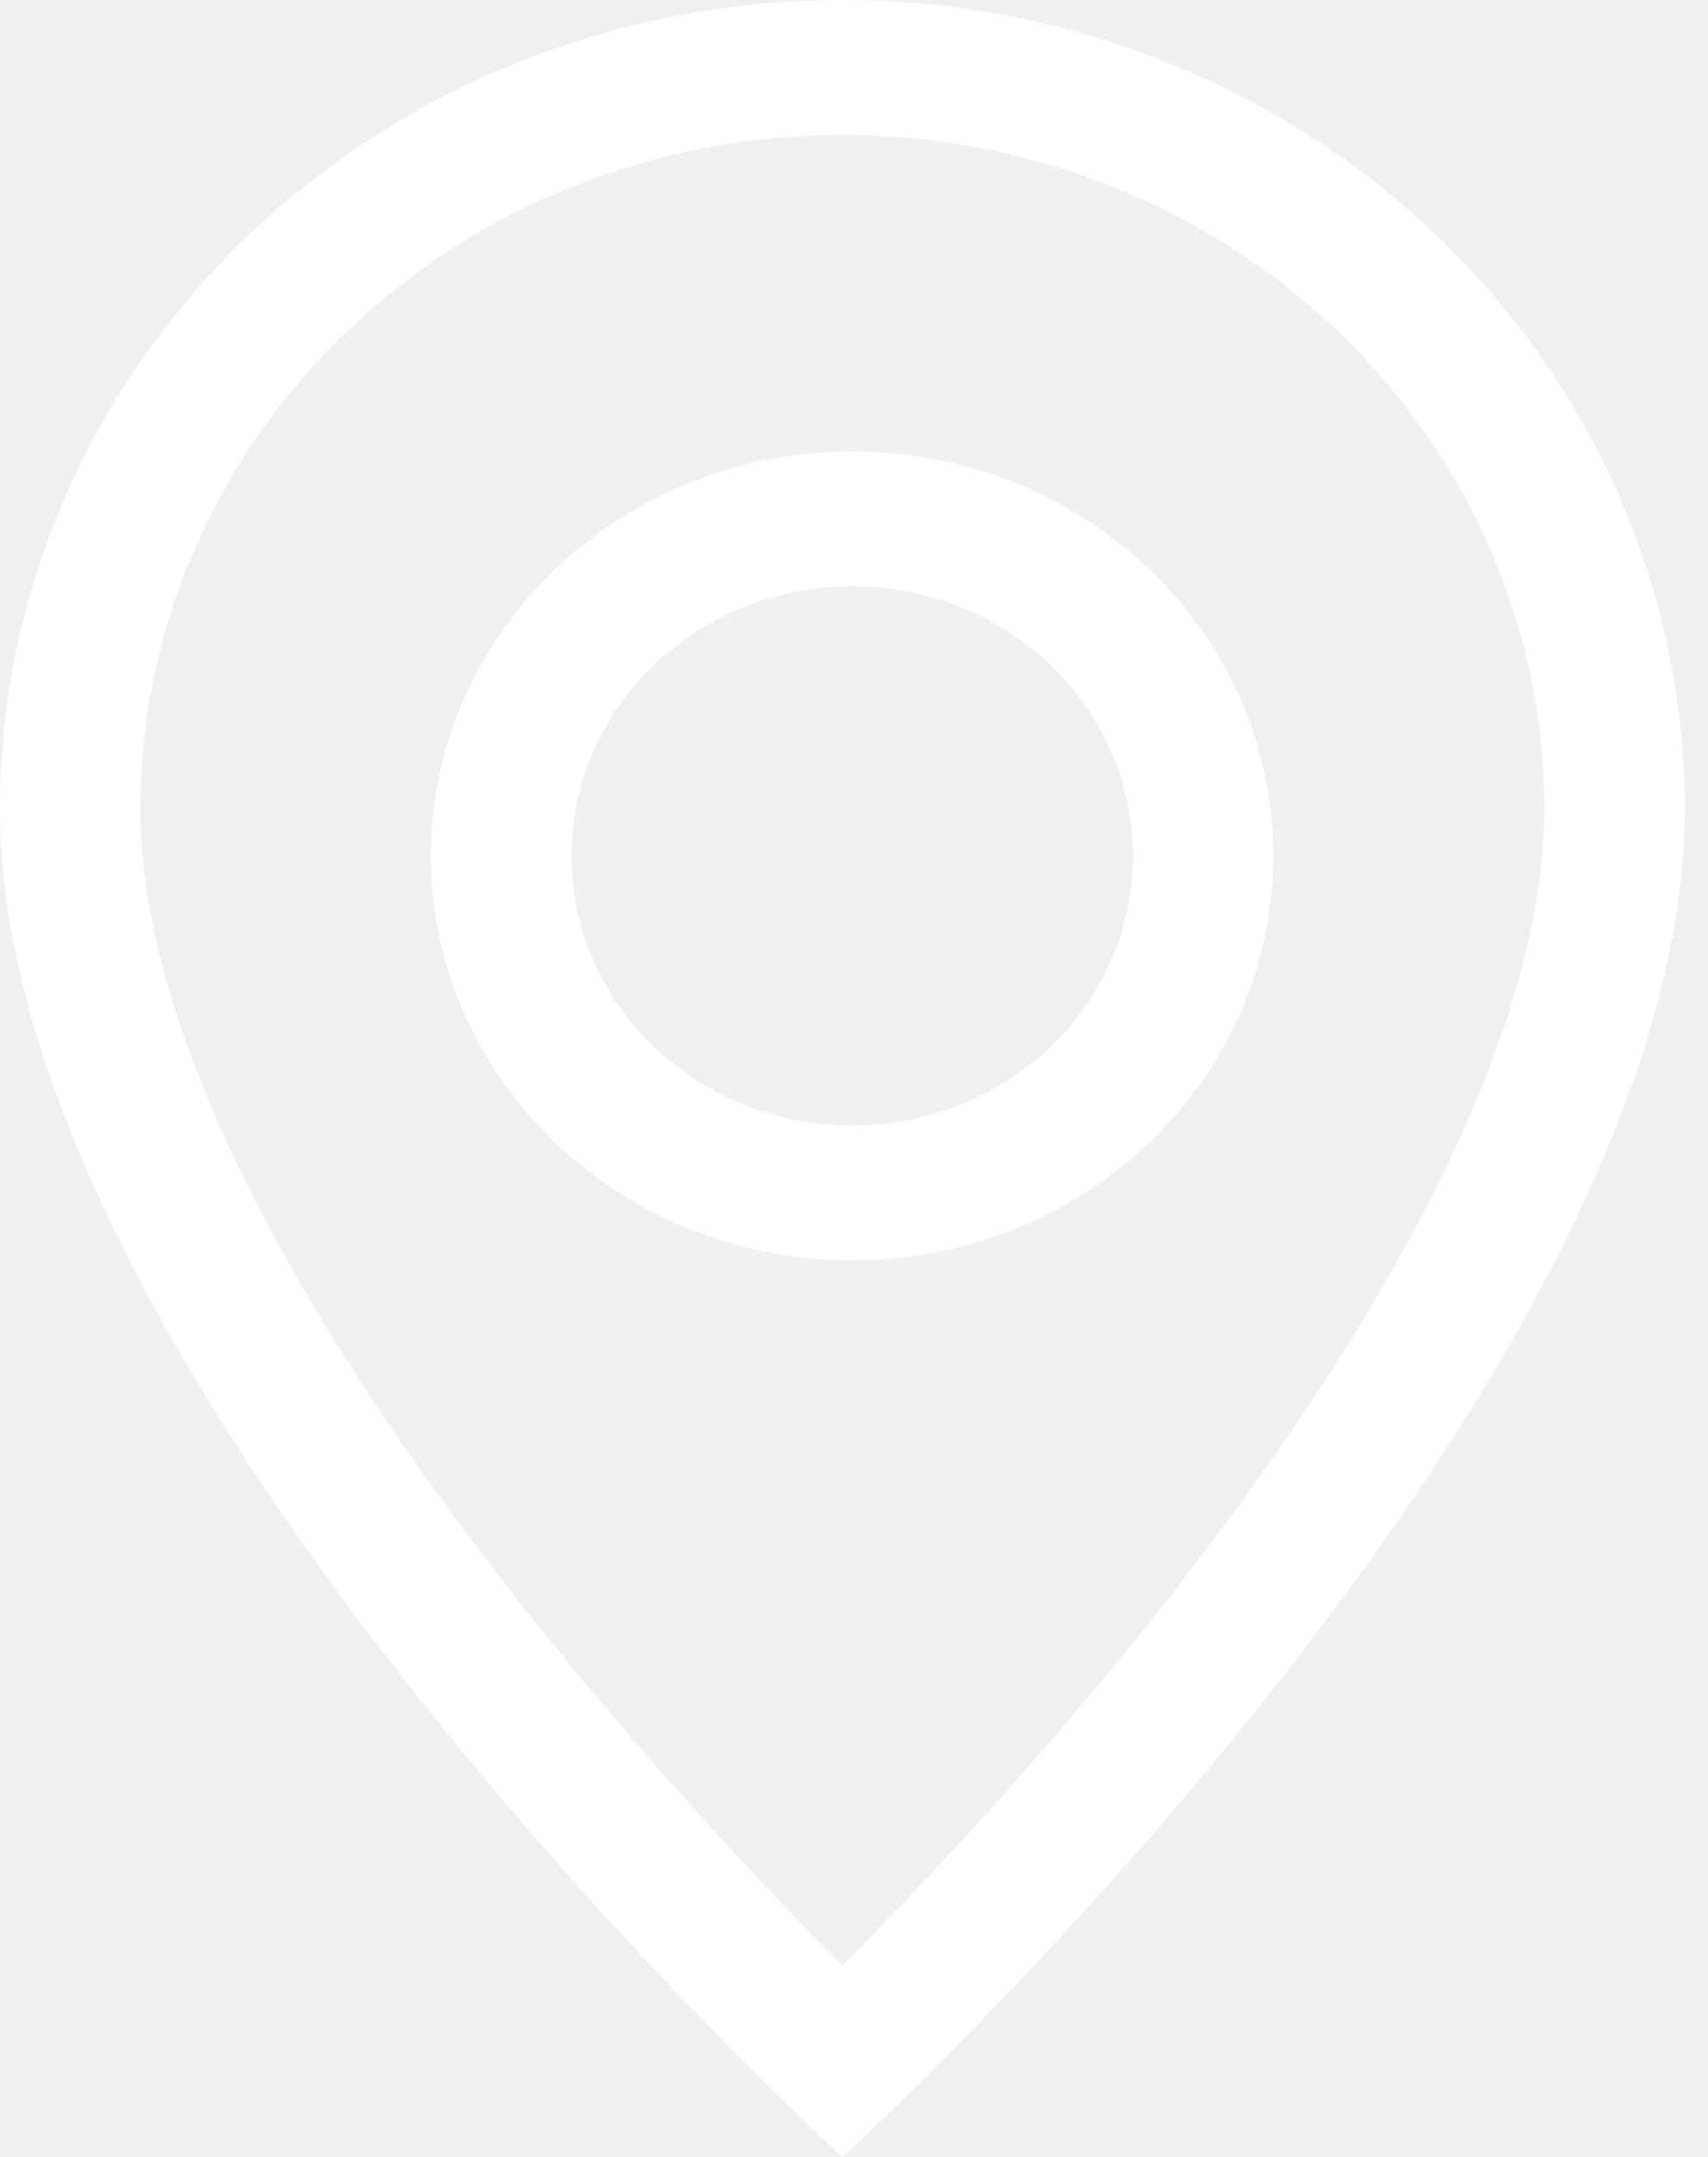
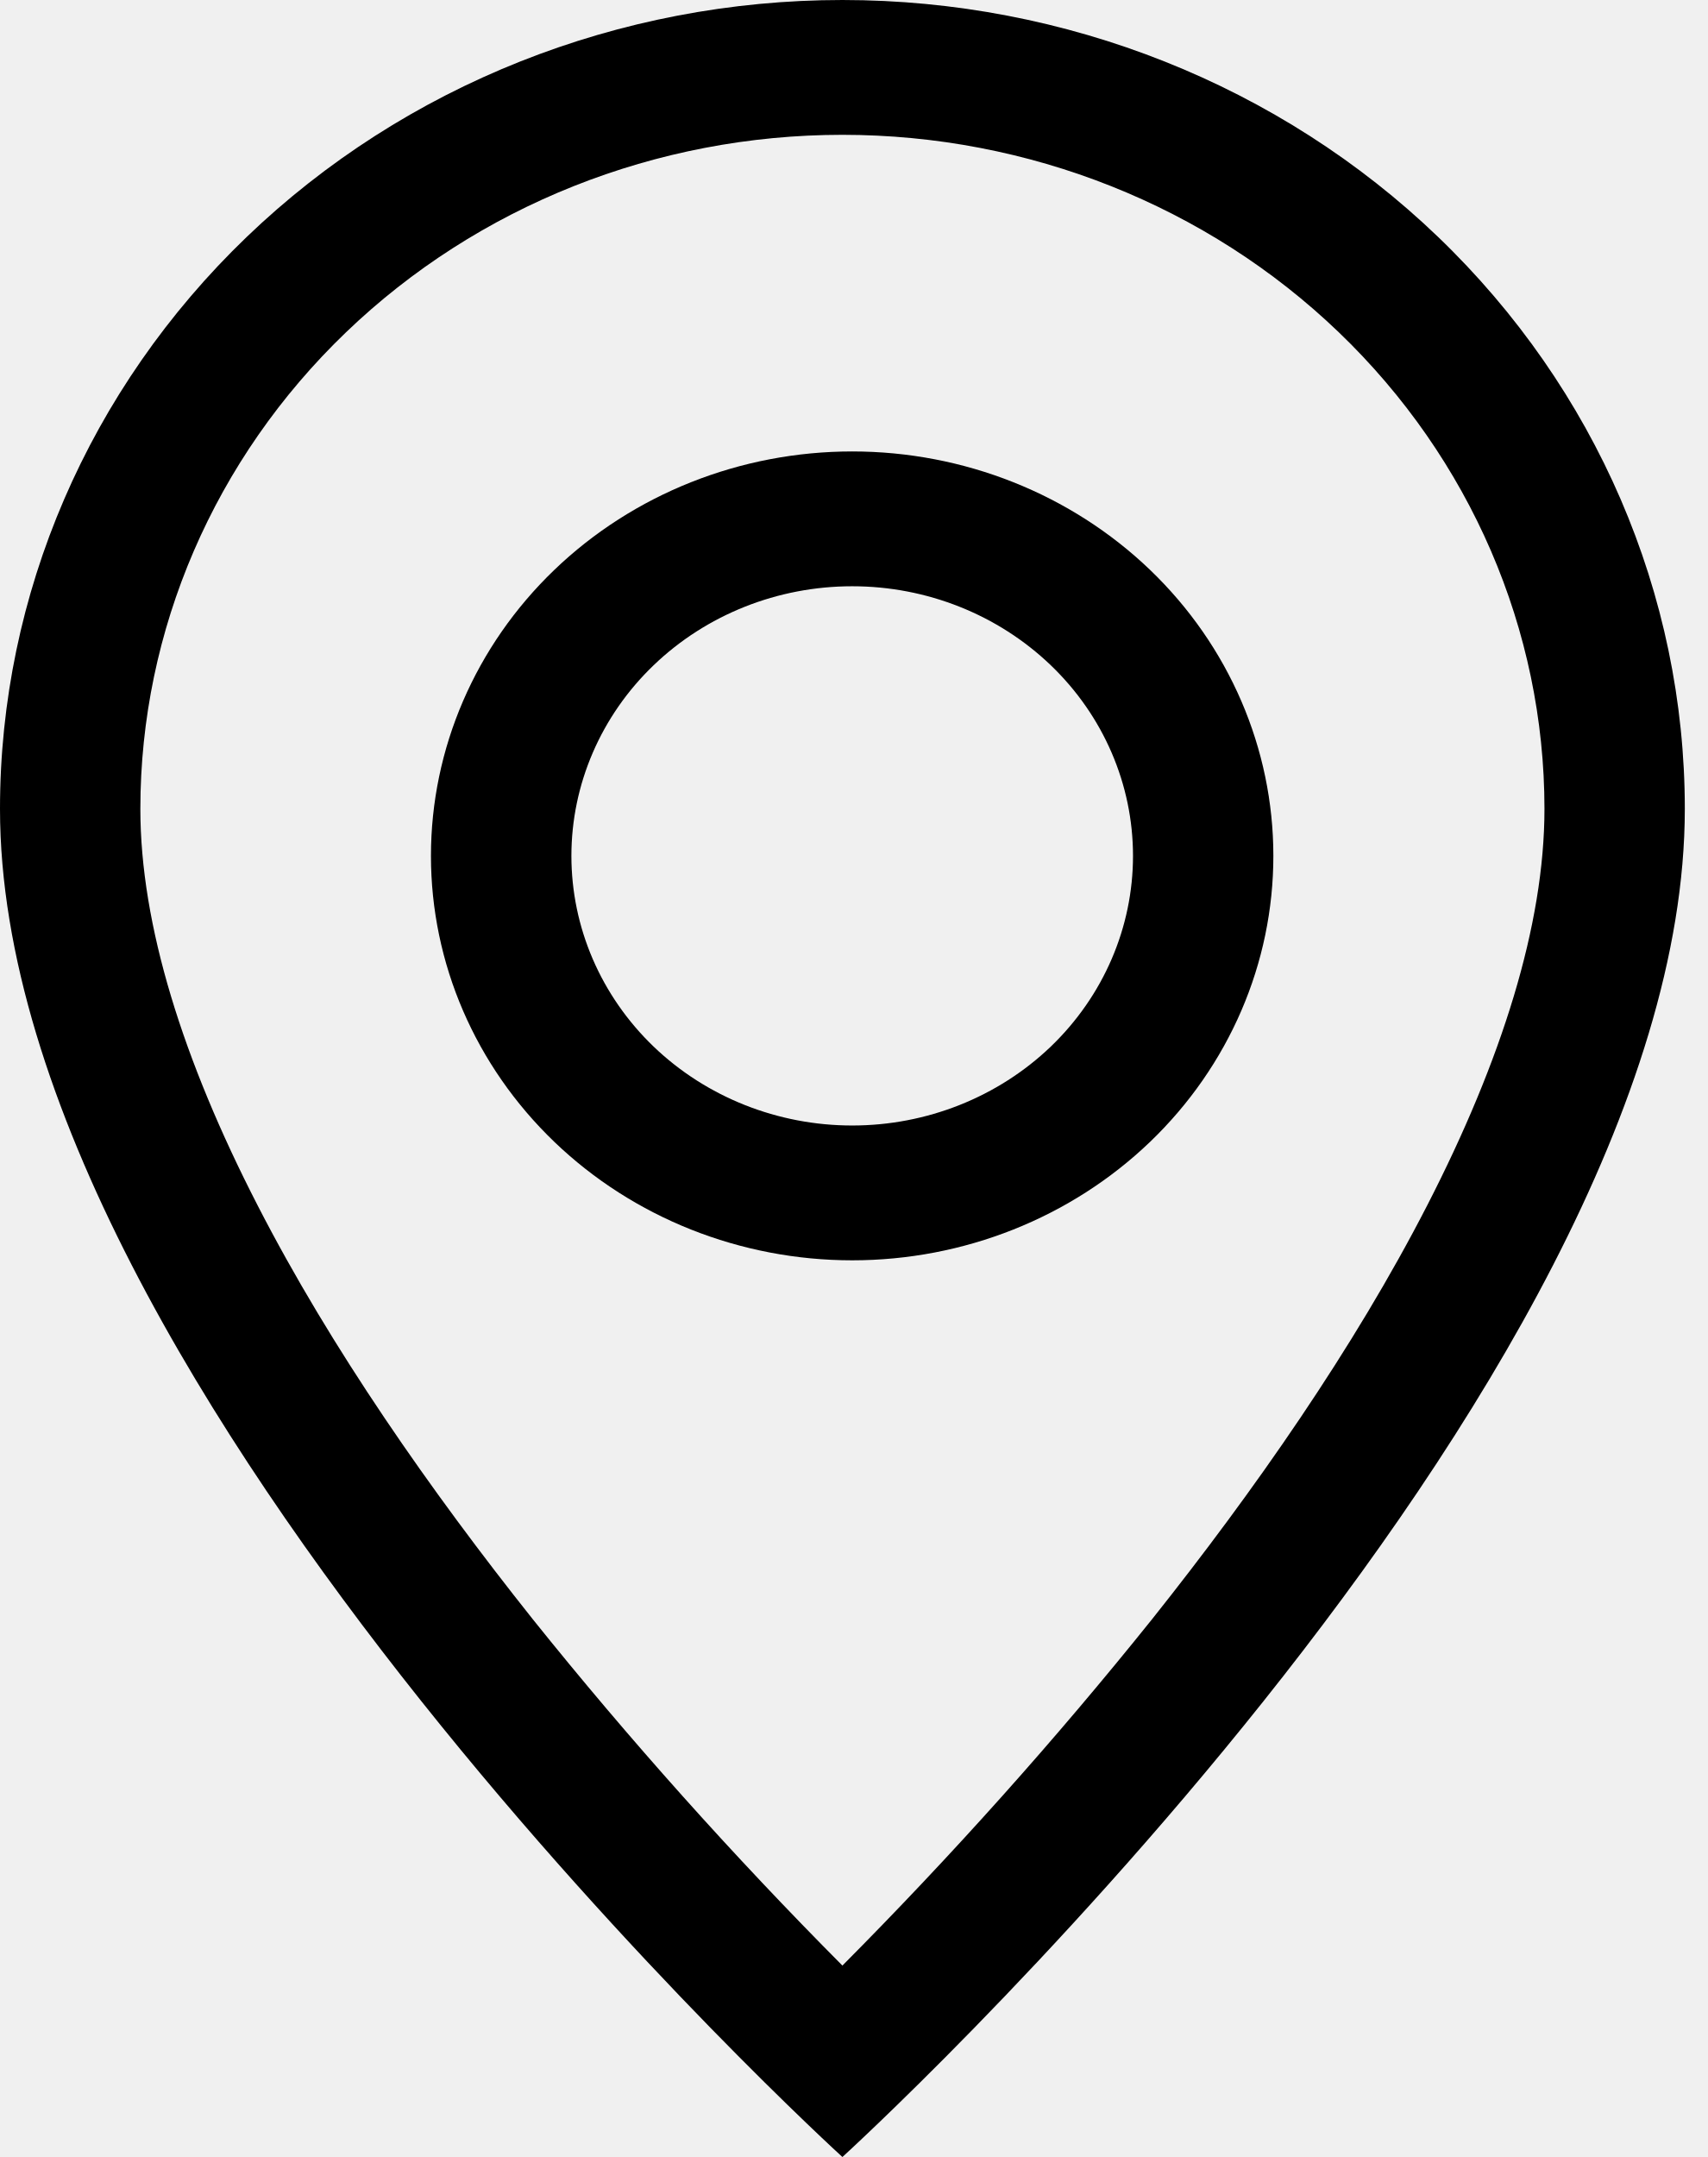
<svg xmlns="http://www.w3.org/2000/svg" width="19" height="24" viewBox="0 0 19 24" fill="none">
-   <path d="M9.484 12.523C8.655 12.523 7.86 12.207 7.274 11.645C6.688 11.082 6.359 10.319 6.359 9.523C6.359 8.728 6.688 7.964 7.274 7.402C7.86 6.839 8.655 6.523 9.484 6.523C10.313 6.523 11.107 6.839 11.694 7.402C12.28 7.964 12.609 8.728 12.609 9.523C12.609 10.319 12.28 11.082 11.694 11.645C11.107 12.207 10.313 12.523 9.484 12.523ZM9.484 14.023C10.727 14.023 11.919 13.549 12.799 12.705C13.678 11.861 14.171 10.717 14.171 9.523C14.171 8.33 13.678 7.185 12.799 6.341C11.919 5.497 10.727 5.023 9.484 5.023C8.241 5.023 7.048 5.497 6.169 6.341C5.29 7.185 4.796 8.33 4.796 9.523C4.796 10.717 5.29 11.861 6.169 12.705C7.048 13.549 8.241 14.023 9.484 14.023Z" fill="white" />
-   <path d="M15.884 13.41C15.066 15.003 13.956 16.59 12.822 18.015C11.745 19.358 10.594 20.644 9.375 21.87C8.156 20.644 7.005 19.358 5.928 18.015C4.794 16.59 3.684 15.003 2.866 13.41C2.038 11.8 1.562 10.293 1.562 9C1.562 7.011 2.386 5.103 3.851 3.697C5.316 2.29 7.303 1.5 9.375 1.5C11.447 1.5 13.434 2.29 14.899 3.697C16.364 5.103 17.188 7.011 17.188 9C17.188 10.293 16.711 11.8 15.884 13.41ZM9.375 24C9.375 24 18.75 15.471 18.75 9C18.75 6.613 17.762 4.324 16.004 2.636C14.246 0.948 11.861 0 9.375 0C6.889 0 4.504 0.948 2.746 2.636C0.988 4.324 3.70503e-08 6.613 0 9C0 15.471 9.375 24 9.375 24Z" fill="white" />
+   <path d="M9.484 12.523C8.655 12.523 7.86 12.207 7.274 11.645C6.688 11.082 6.359 10.319 6.359 9.523C6.359 8.728 6.688 7.964 7.274 7.402C7.86 6.839 8.655 6.523 9.484 6.523C10.313 6.523 11.107 6.839 11.694 7.402C12.28 7.964 12.609 8.728 12.609 9.523C12.609 10.319 12.28 11.082 11.694 11.645C11.107 12.207 10.313 12.523 9.484 12.523ZM9.484 14.023C10.727 14.023 11.919 13.549 12.799 12.705C13.678 11.861 14.171 10.717 14.171 9.523C14.171 8.33 13.678 7.185 12.799 6.341C11.919 5.497 10.727 5.023 9.484 5.023C8.241 5.023 7.048 5.497 6.169 6.341C5.29 7.185 4.796 8.33 4.796 9.523C4.796 10.717 5.29 11.861 6.169 12.705C7.048 13.549 8.241 14.023 9.484 14.023Z" fill="black" />
+   <path d="M15.884 13.41C15.066 15.003 13.956 16.59 12.822 18.015C11.745 19.358 10.594 20.644 9.375 21.87C8.156 20.644 7.005 19.358 5.928 18.015C4.794 16.59 3.684 15.003 2.866 13.41C2.038 11.8 1.562 10.293 1.562 9C1.562 7.011 2.386 5.103 3.851 3.697C5.316 2.29 7.303 1.5 9.375 1.5C11.447 1.5 13.434 2.29 14.899 3.697C16.364 5.103 17.188 7.011 17.188 9C17.188 10.293 16.711 11.8 15.884 13.41ZM9.375 24C9.375 24 18.75 15.471 18.75 9C18.75 6.613 17.762 4.324 16.004 2.636C14.246 0.948 11.861 0 9.375 0C6.889 0 4.504 0.948 2.746 2.636C0.988 4.324 3.70503e-08 6.613 0 9C0 15.471 9.375 24 9.375 24Z" fill="black" />
</svg>
